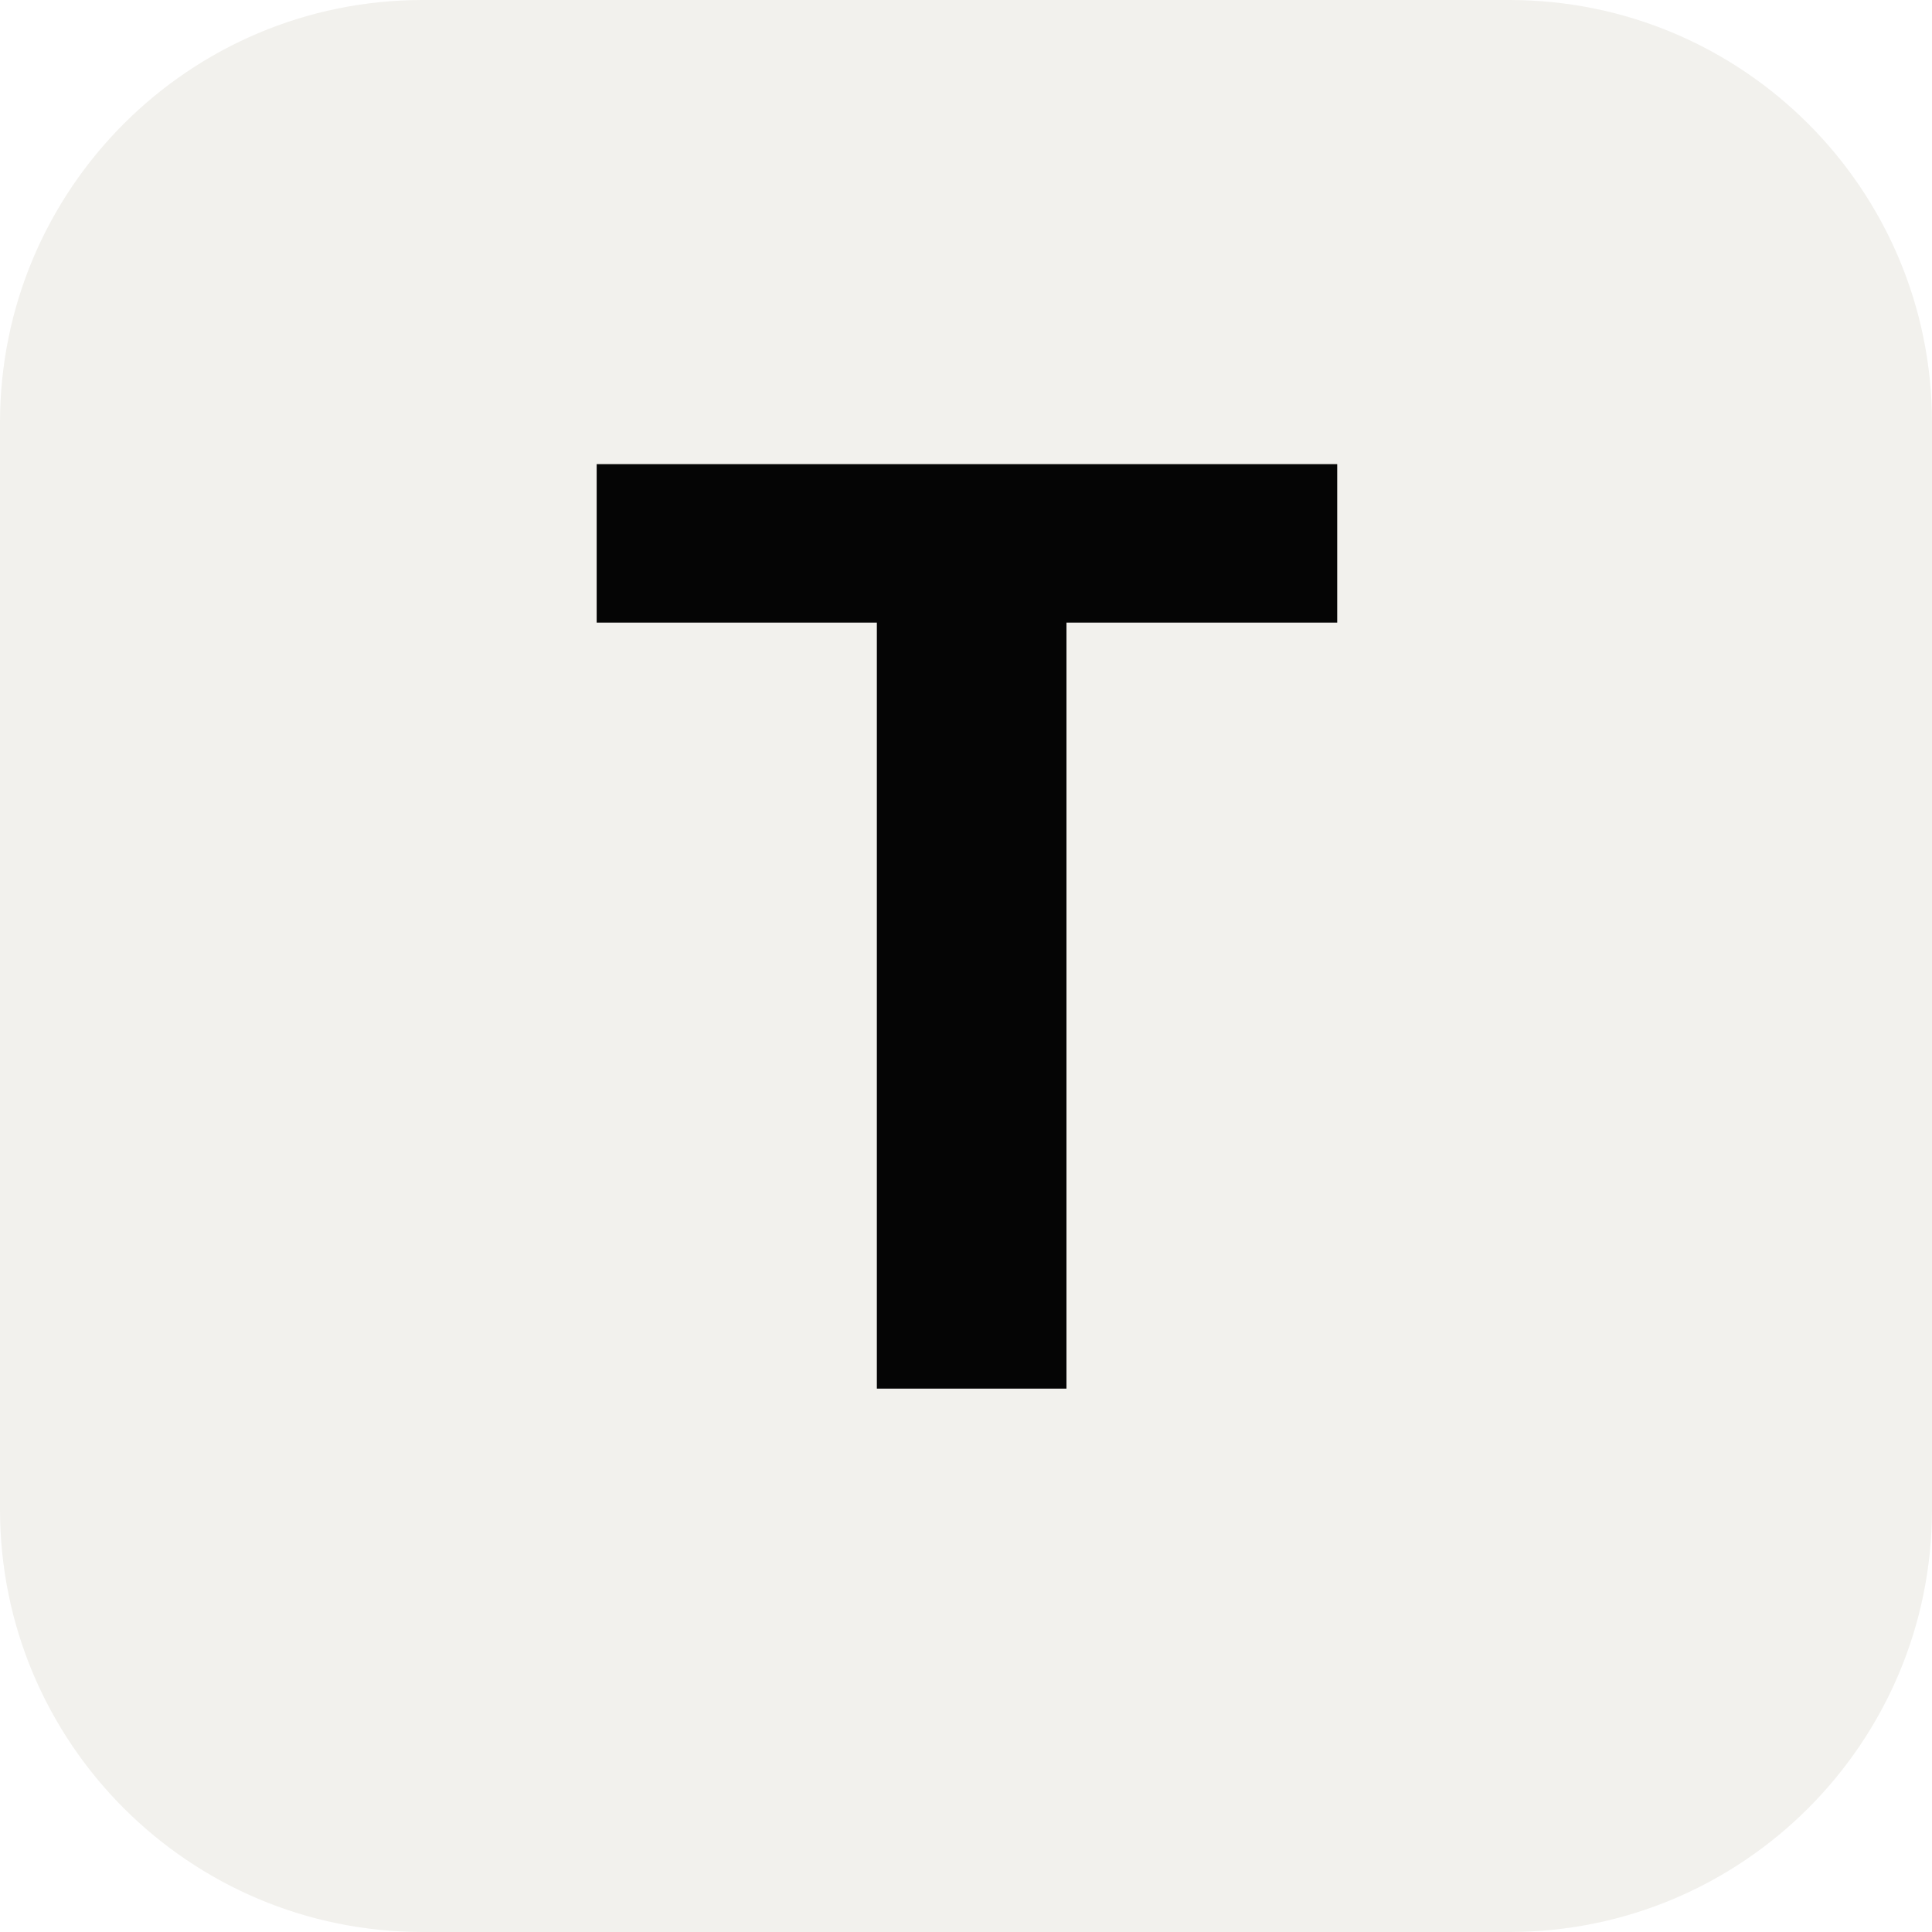
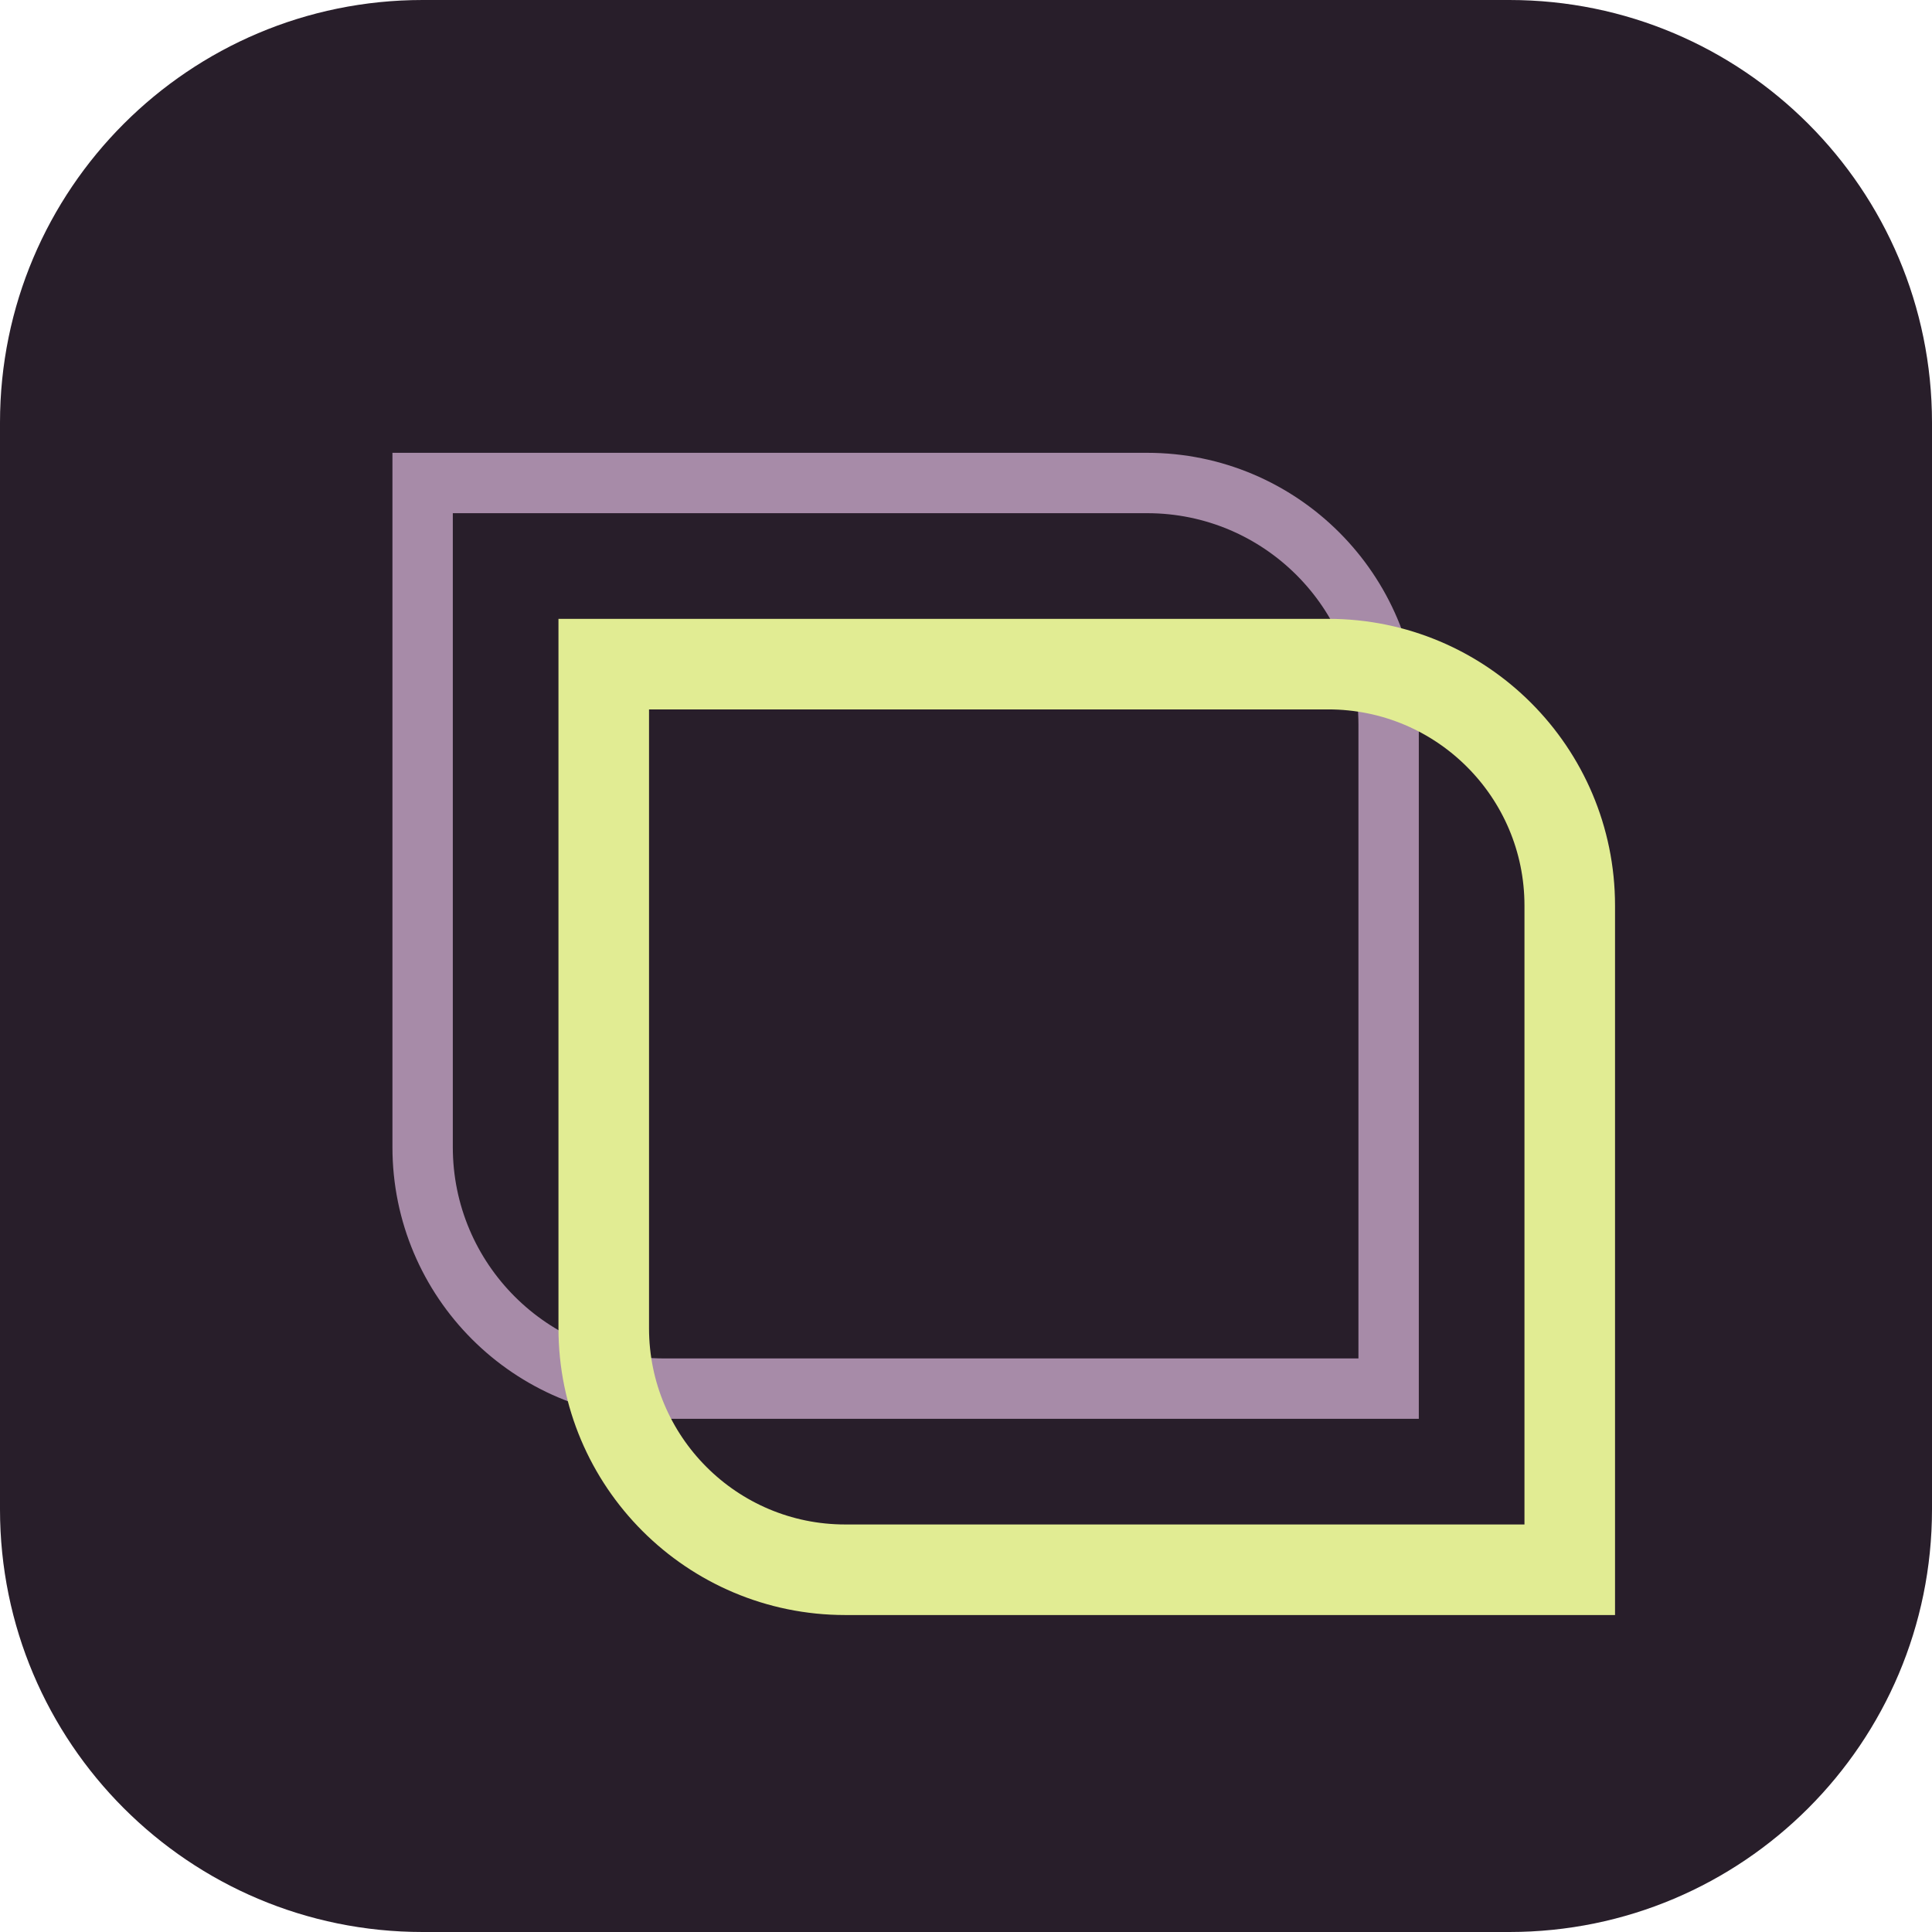
<svg xmlns="http://www.w3.org/2000/svg" viewBox="0 0 32 32">
-   <rect width="32" height="32" rx="7" fill="#f2f1ed" />
-   <text x="16" y="23" text-anchor="middle" fill="#050505" font-family="Helvetica Neue, Helvetica, Arial, sans-serif" font-size="21" font-weight="600">T</text>
+   <rect width="32" height="32" rx="7" fill="#281e2a" />
+   <path d="M7 8h12a4 4 0 0 1 4 4v11H11a4 4 0 0 1-4-4Z" fill="none" stroke="#a78ba8" />
+   <path d="M10 11h12a4 4 0 0 1 4 4v11H14a4 4 0 0 1-4-4Z" fill="none" stroke="#e1ec93" stroke-width="1.5" />
</svg>
